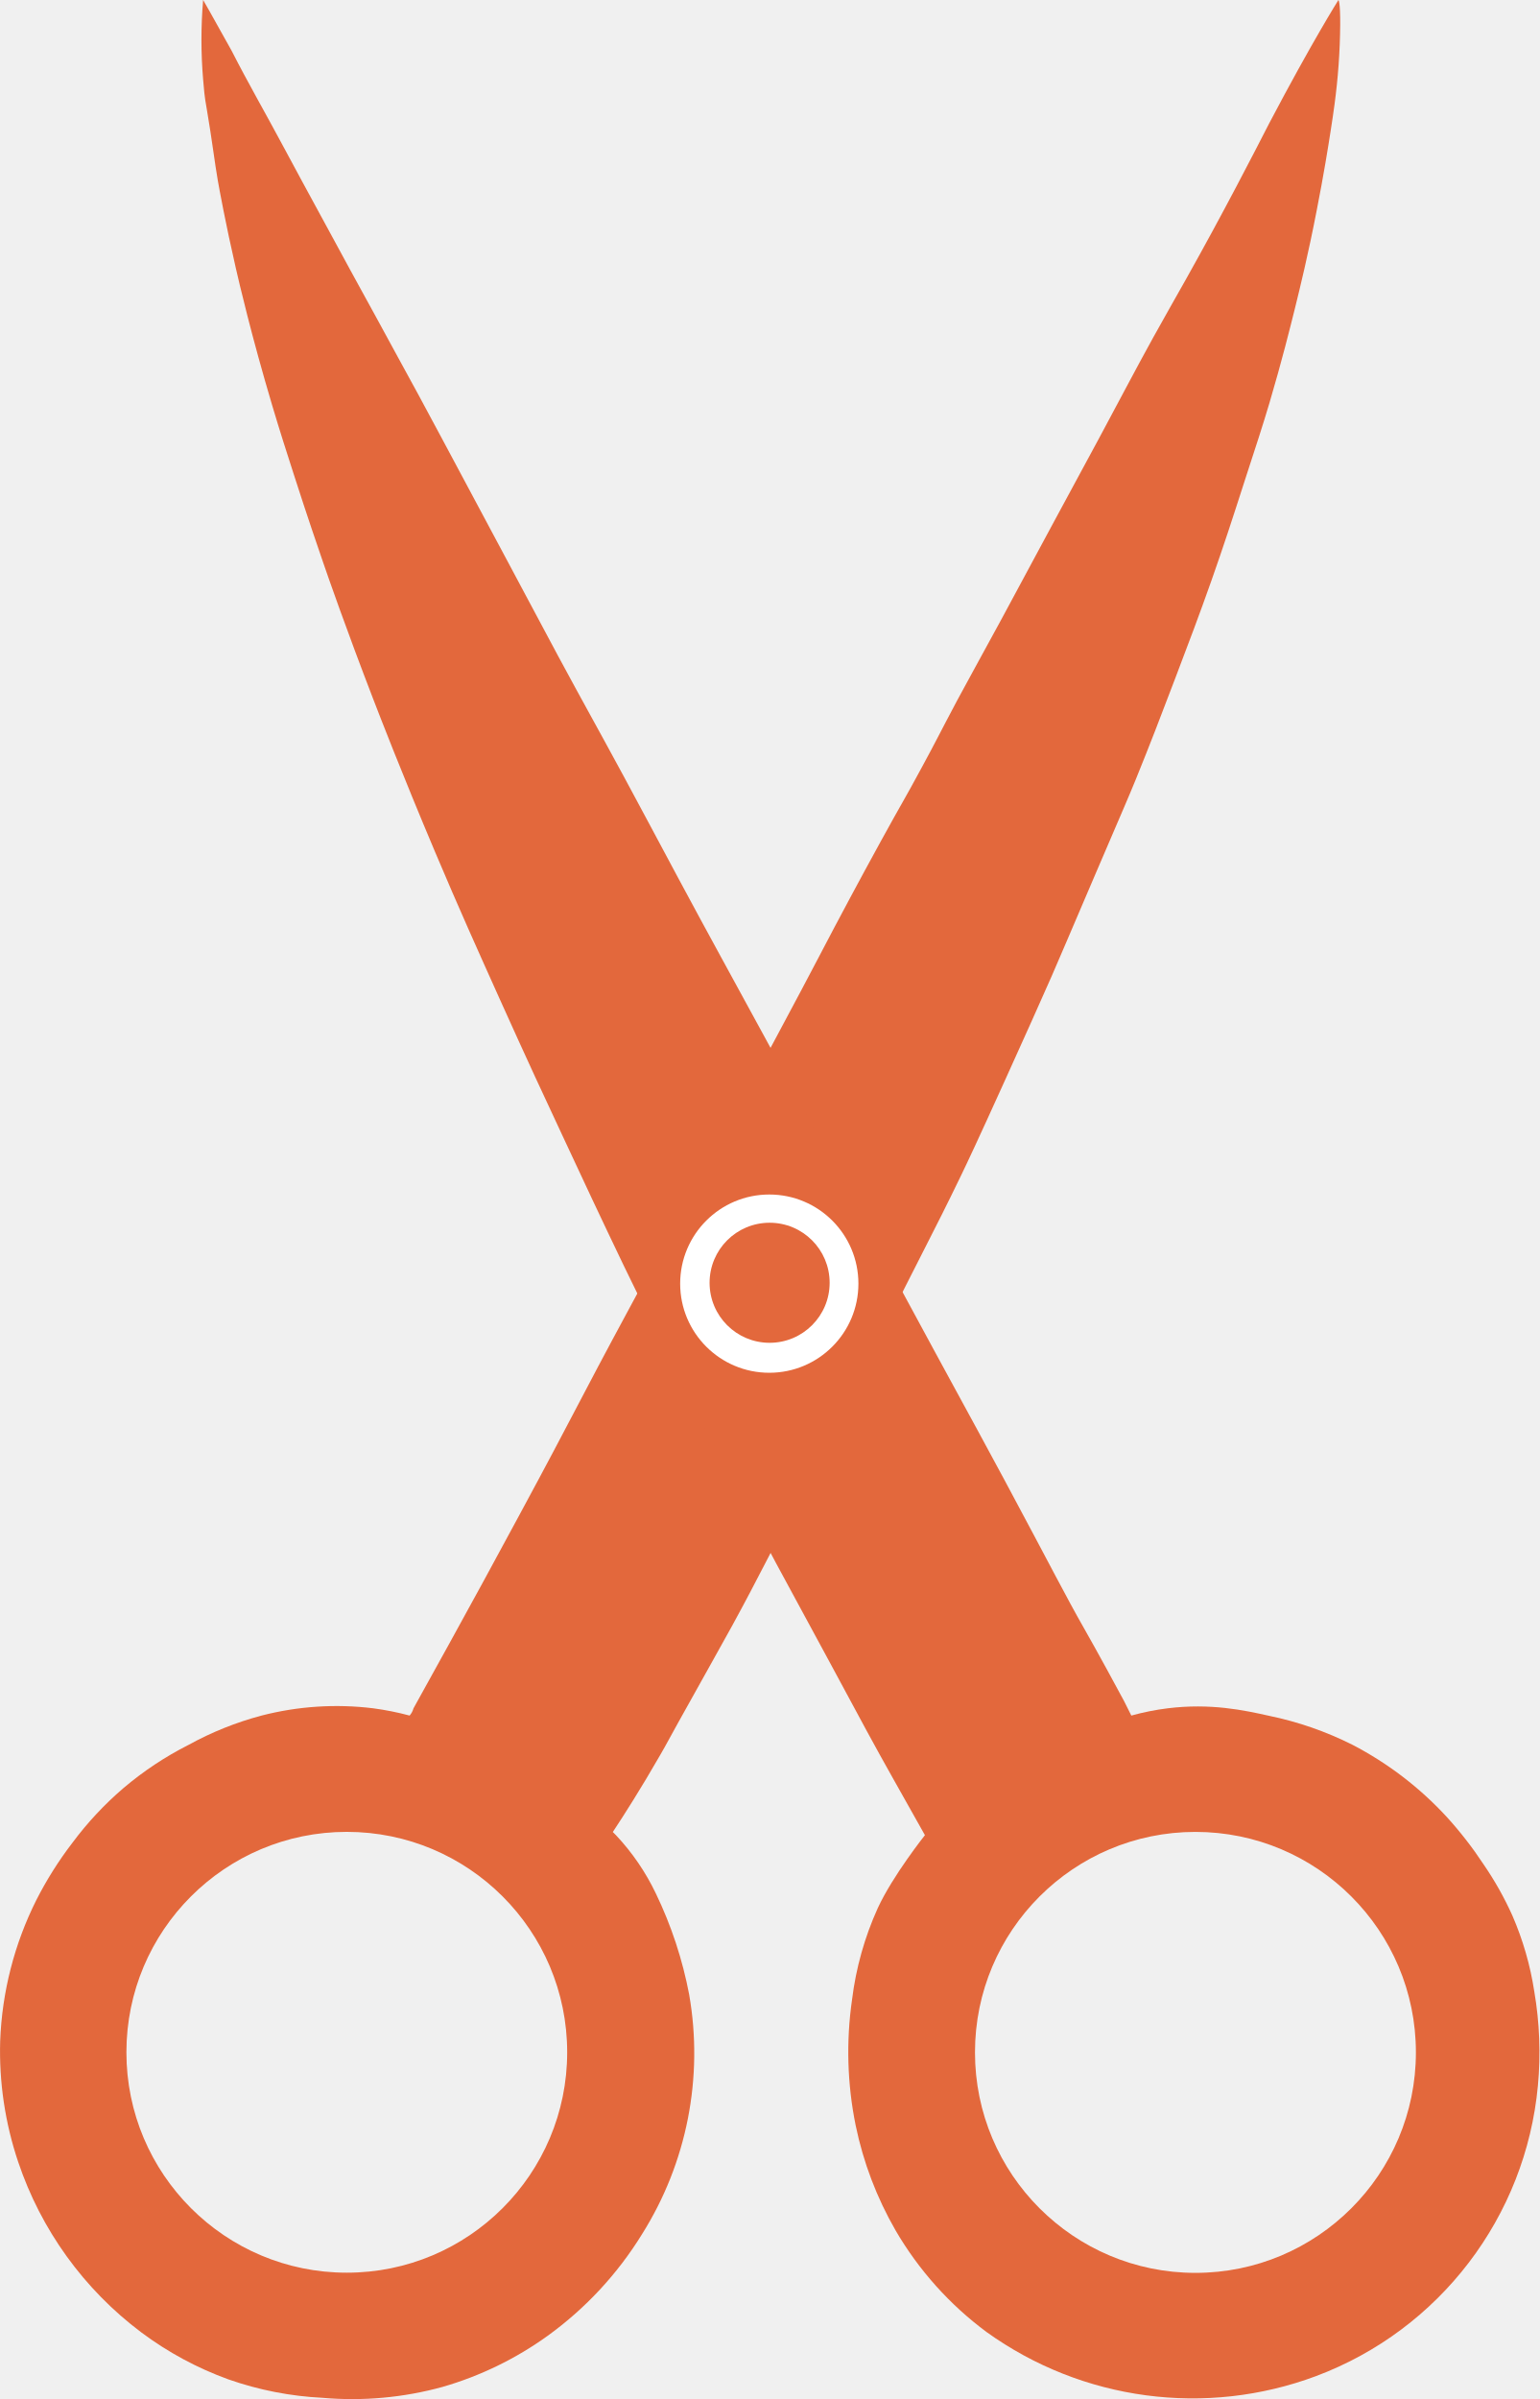
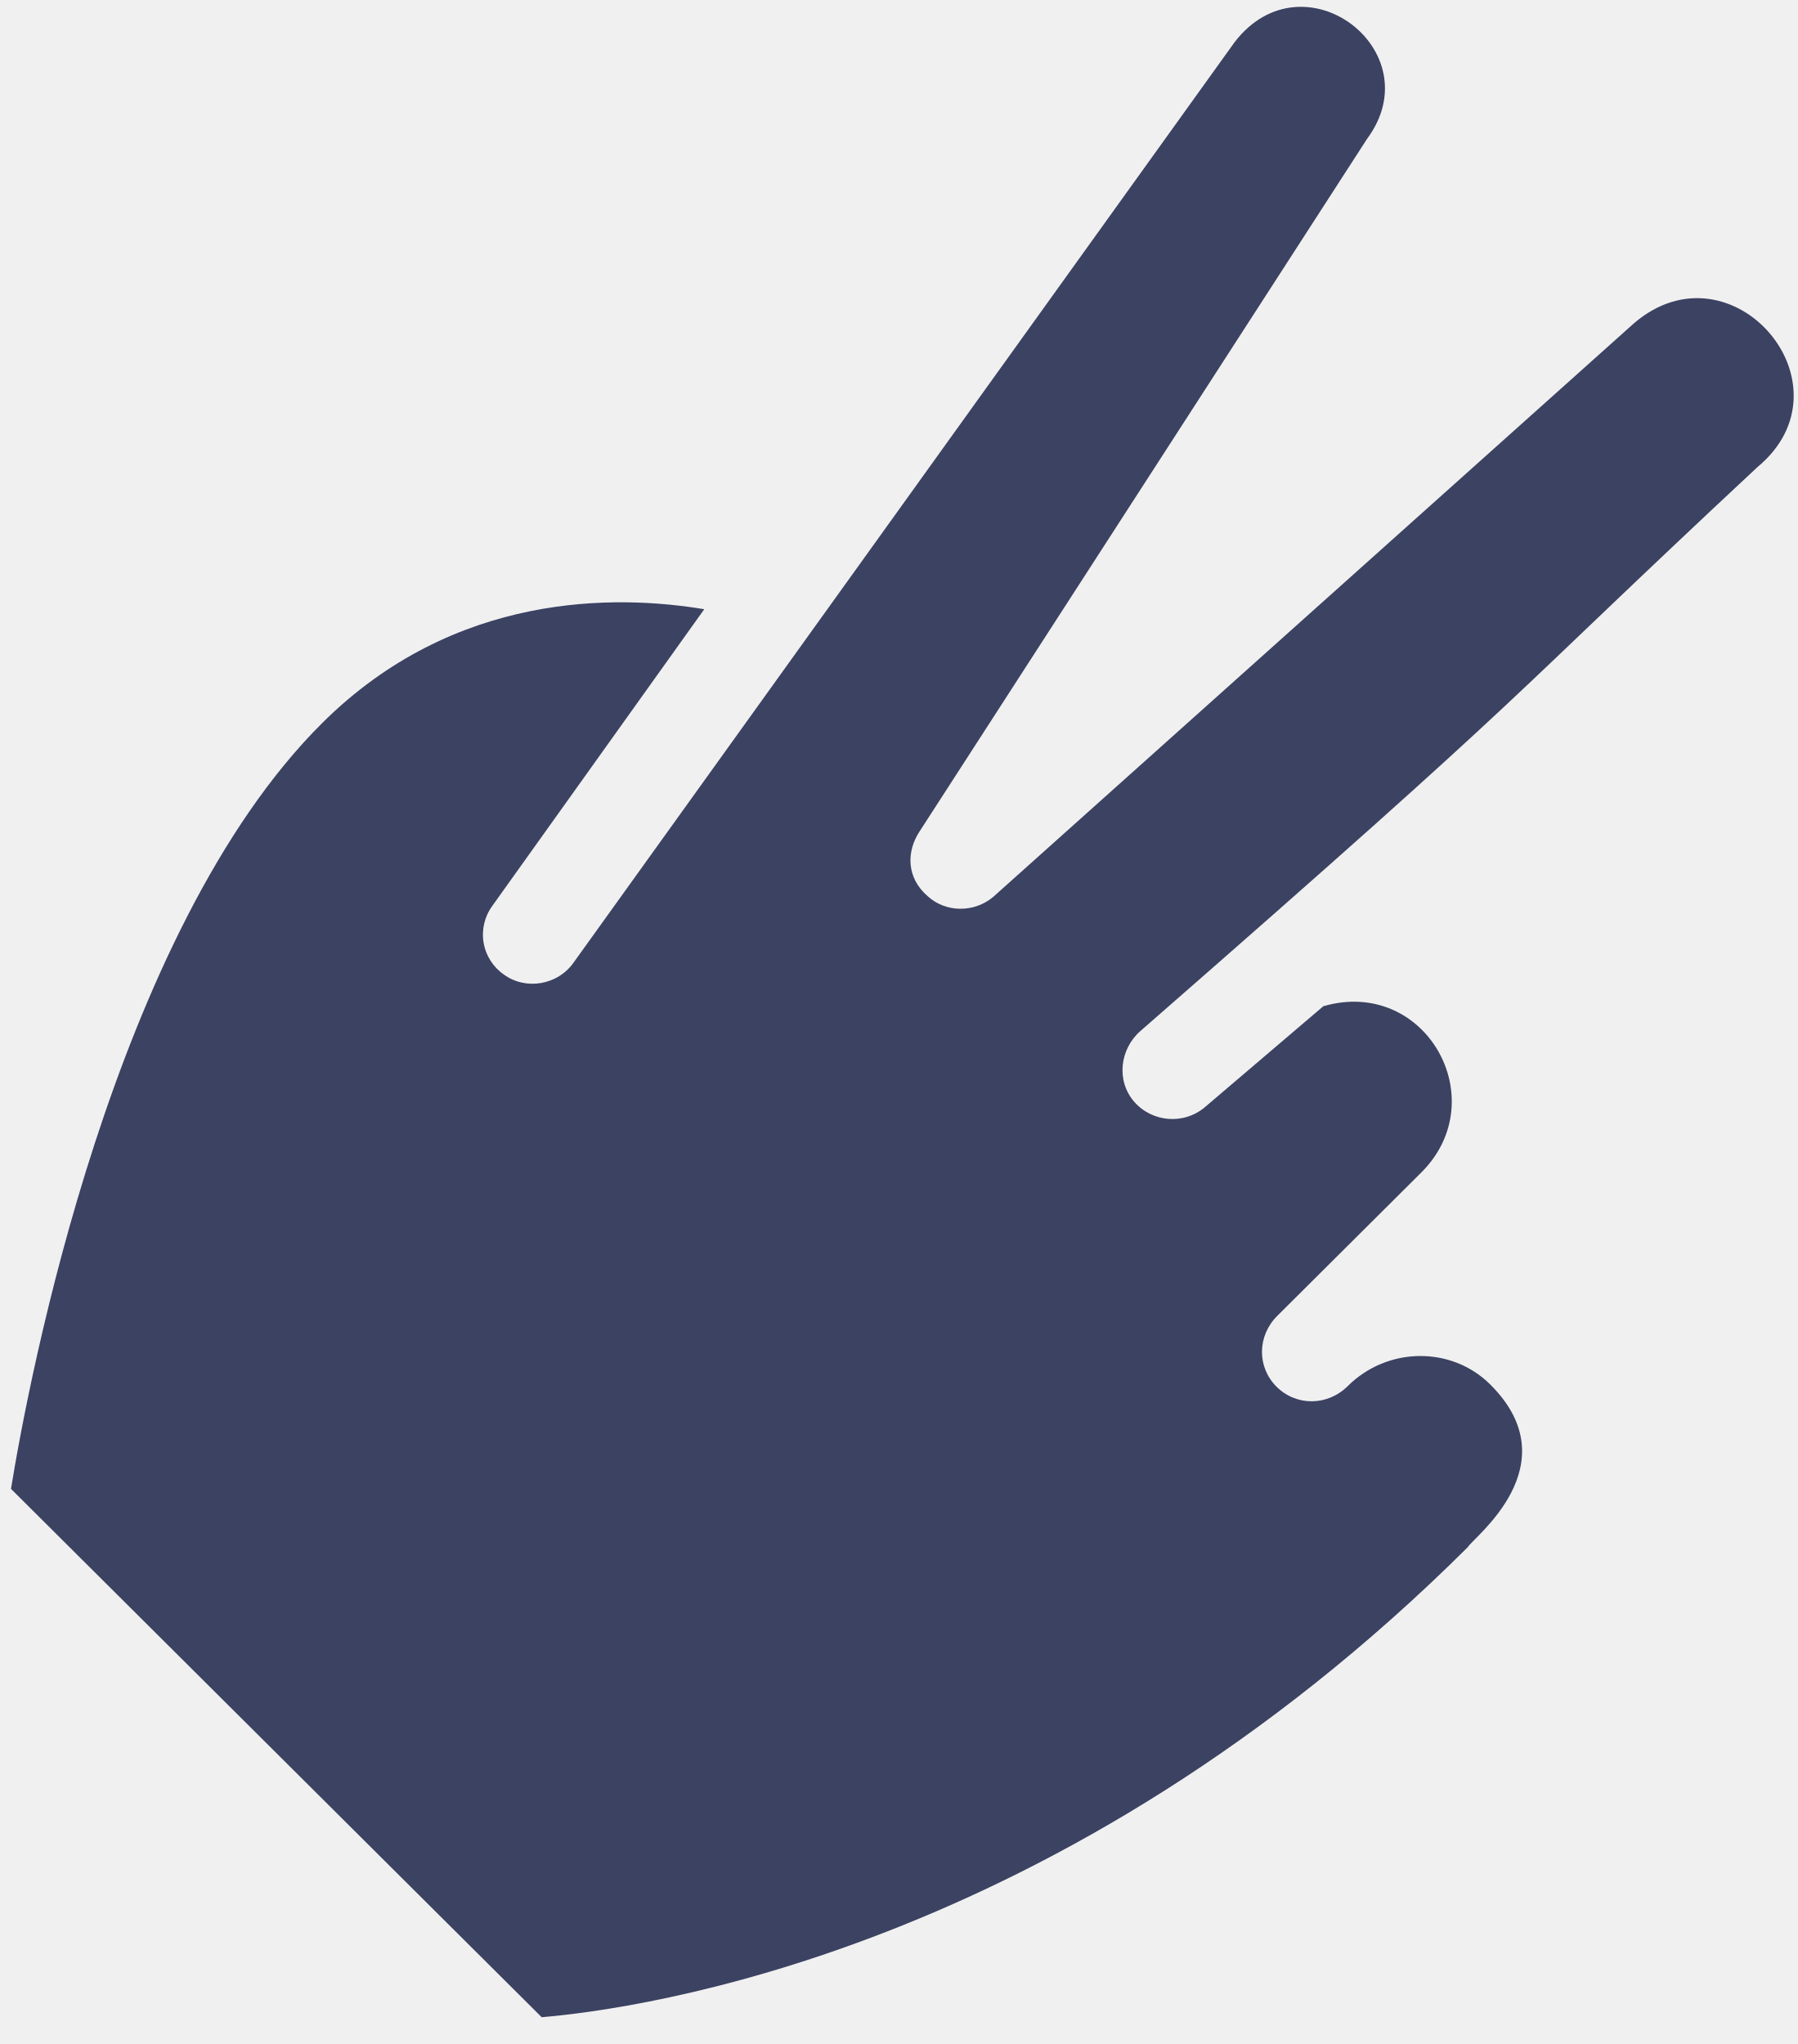
- <svg xmlns="http://www.w3.org/2000/svg" viewBox="0 0 424.43 661.33">
-   <path d="m369 0s-7.16 11.34-19.05 33.93c-4.35 8.48-12.6 24.55-23 43.08-3.62 6.47-4.83 8.47-9 16-5.4 9.81-7.26 13.5-15 27.91-1.14 2.13-.42.79-13 24.05-12.1 22.42-11.94 22.13-14 26-7.45 13.72-7.95 14.47-12 22-5.28 9.93-5.6 10.83-10 18.92-4.66 8.64-4.91 8.73-11.07 19.94-1.23 2.23-6.43 11.71-12.94 24-3.7 7-4.6 8.82-9 17.1-3.23 6.08-5.84 10.93-8 15-10.38 19.24-27.65 50.85-39 71.92-15.58 28.85-14.46 27.63-30.92 58.11-12.16 22.66-29.02 52.97-29.02 52.97a5.07 5.07 0 0 1 -1.07 2 78.82 78.82 0 0 0 -10-2 82.74 82.74 0 0 0 -30.82 2 89.15 89.15 0 0 0 -20.11 8.07 91.65 91.65 0 0 0 -18 11.95 92.49 92.49 0 0 0 -14 15 101.21 101.21 0 0 0 -10 15.87 94.55 94.55 0 0 0 -9.95 38.83 95.63 95.63 0 0 0 4.95 33.29 97.61 97.61 0 0 0 33.92 47 92.87 92.87 0 0 0 24.1 13 92.11 92.11 0 0 0 25.89 5.06 93.94 93.94 0 0 0 33.09-3 94.28 94.28 0 0 0 29-14.1 97.86 97.86 0 0 0 26-28 93.72 93.72 0 0 0 13-66.08 112.37 112.37 0 0 0 -9.17-27.82 63.23 63.23 0 0 0 -11-16.09l-.88-.88c3.08-4.67 7.71-11.9 13-21.12.92-1.6 1-1.68 5-9 10-18 11.34-20.23 15-26.92s6.24-11.67 9-17c17.77-34 27.35-54.24 45.13-89.09 1.75-3.43 4.87-9.54 8.92-17.94 1.74-3.61 4.25-8.89 12-26 6.18-13.69 9.28-20.53 13-29 3.6-8.24 3.25-7.62 12-28 8.51-19.87 8.63-20 11.09-26 4-9.83 6.81-17.17 10.93-28 3.93-10.35 6.56-17.27 10-27 3.35-9.52 5.68-16.67 9-27 3.43-10.5 5.14-15.76 7-22 3.43-11.61 5.64-20.55 7-26 1.42-5.76 3.66-14.9 6-27 1.92-9.75 3.19-17.67 3.89-22.23.4-2.6.67-4.34 1-6.83a175.45 175.45 0 0 0 1.58-22.07c.04-6.5-.49-6.83-.49-6.83zm-273.39 626.51a60.76 60.76 0 1 1 60.76-60.76 60.76 60.76 0 0 1 -60.76 60.76z" fill="#e3683c" />
-   <path d="m423 549a84.62 84.62 0 0 0 -6.07-21 90.38 90.38 0 0 0 -7.93-14.08 106.4 106.4 0 0 0 -10.09-13 94.67 94.67 0 0 0 -26.01-19.92 92.81 92.81 0 0 0 -23-8c-6.88-1.54-16.14-3.54-28-2.07a69.27 69.27 0 0 0 -10 2l-1-2s-.51-1-1-2c-7.07-13.15-11-20-11-20-5.16-9.06-8.6-16-22-41-6.18-11.5-7.67-14.17-19-35-28.55-52.61-27.87-51.85-47.06-87-10-18.4-14.58-26.59-23.92-44-6.55-12.2-8.41-15.8-15-28-8.85-16.33-10-18.18-18-33-1.14-2.1-6.12-11.45-16.05-30.06-10.39-19.47-12.33-23.12-16-29.93-4.9-9.14-8.31-15.5-13-24-8-14.76-8.89-16.16-18-33-6.23-11.45-9.34-17.17-13-24-4.62-8.66-9.54-17.17-14-25.93-6.01-10.86-7.87-14.01-7.87-14.01a129.9 129.9 0 0 0 0 21.91c.22 2.47.32 4.43 1 8.12 1.44 8.37 2.23 15.1 3.05 19.73.47 2.62 2.11 11.7 4.93 24 .89 3.91 4.34 18.77 10.1 38.12 2.13 7.15 3.92 12.7 5.95 19 3.71 11.54 6.75 20.39 8 24 1.37 4 6.45 18.6 13.93 38 1.58 4.11 7.86 20.36 17 42 6.54 15.48 11.61 26.73 18 40.94 7.15 15.89 12.77 28 17 37 5.53 11.89 10.73 23 17 36.06 17.57 36.38 33.22 65.6 42 82.05 3 5.56 2.66 4.89 14 25.85 10.37 19.27 13.04 24.22 18.04 33.12 2.4 4.28 9 16 9 16s-8.84 11.1-13 20.1a86.89 86.89 0 0 0 -7.09 25.22 101.27 101.27 0 0 0 1 34.71 97.34 97.34 0 0 0 11 28.93 93.56 93.56 0 0 0 25.07 28 97.33 97.33 0 0 0 90.9 12.14 94.9 94.9 0 0 0 61.12-80.08 99.22 99.22 0 0 0 -1-25.92zm-93.42 77.56a60.78 60.78 0 1 1 60.78-60.78 60.78 60.78 0 0 1 -60.79 60.78z" fill="#e3683c" />
-   <g fill="#fff">
-     <circle cx="212.09" cy="353.86" r="24.57" />
-   </g>
-   <circle cx="212.18" cy="353.62" fill="#e3683c" r="16.55" />
+ <svg xmlns="http://www.w3.org/2000/svg" width="51" height="58">
+   <path fill="#3B4262" d="M13.971 25.702l6.012-8.415c-2.499-.415-7.088-.507-10.846 3.235C3.212 26.421.812 39.163.312 42.248L15.37 57.24c2.711-.232 14.713-1.827 26.279-13.34.122-.249 2.94-2.321.636-4.614-1.1-1.095-2.919-1.074-4.042.044-.572.57-1.461.577-2.021.02-.56-.557-.552-1.443.02-2.012l4.087-4.069c2.076-2.067.119-5.555-2.78-4.717l-3.345 2.851c-.611.53-1.52.439-2.022-.14-.519-.597-.408-1.503.183-2.013 11.687-10.208 9.98-8.979 17.5-15.995 2.809-2.329-.725-6.447-3.493-4.09L28.182 25.45c-.529.448-1.34.457-1.86-.02-.601-.517-.615-1.262-.222-1.85L38.787 3.944c1.854-2.5-1.795-5.277-3.749-2.757L16.28 27.307c-.452.65-1.364.8-1.985.345a1.377 1.377 0 01-.323-1.95z" />
</svg>
